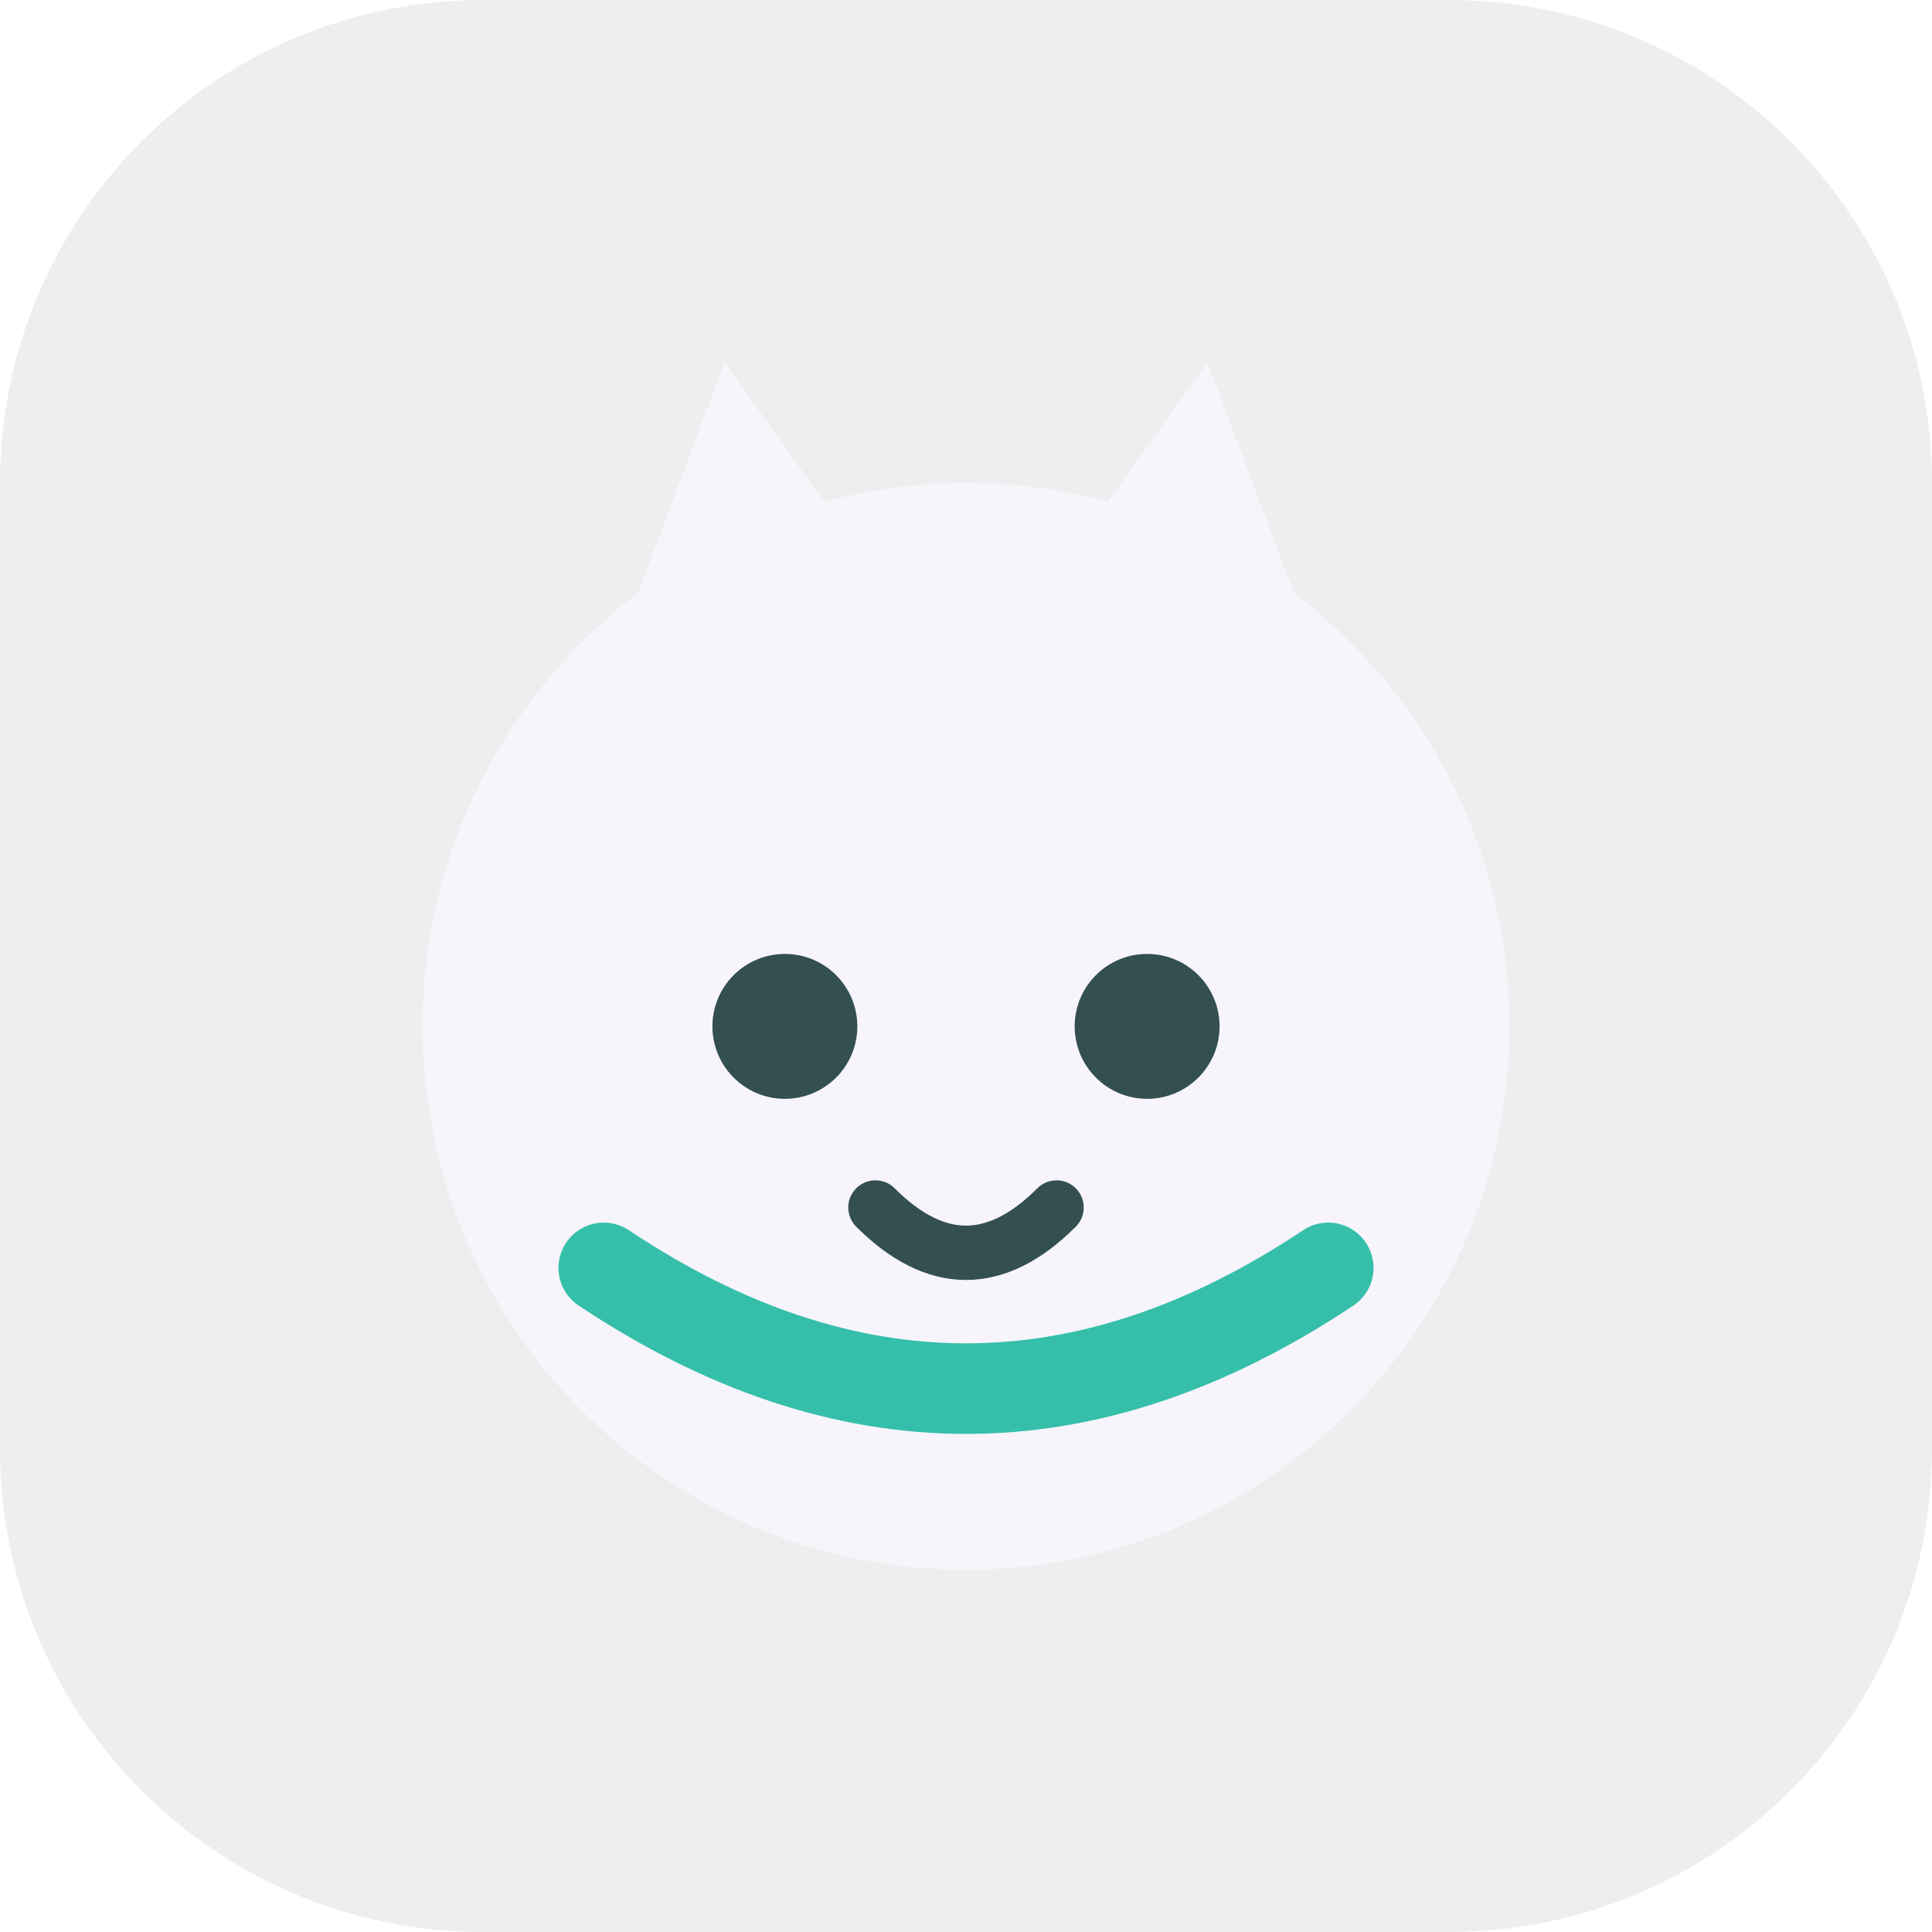
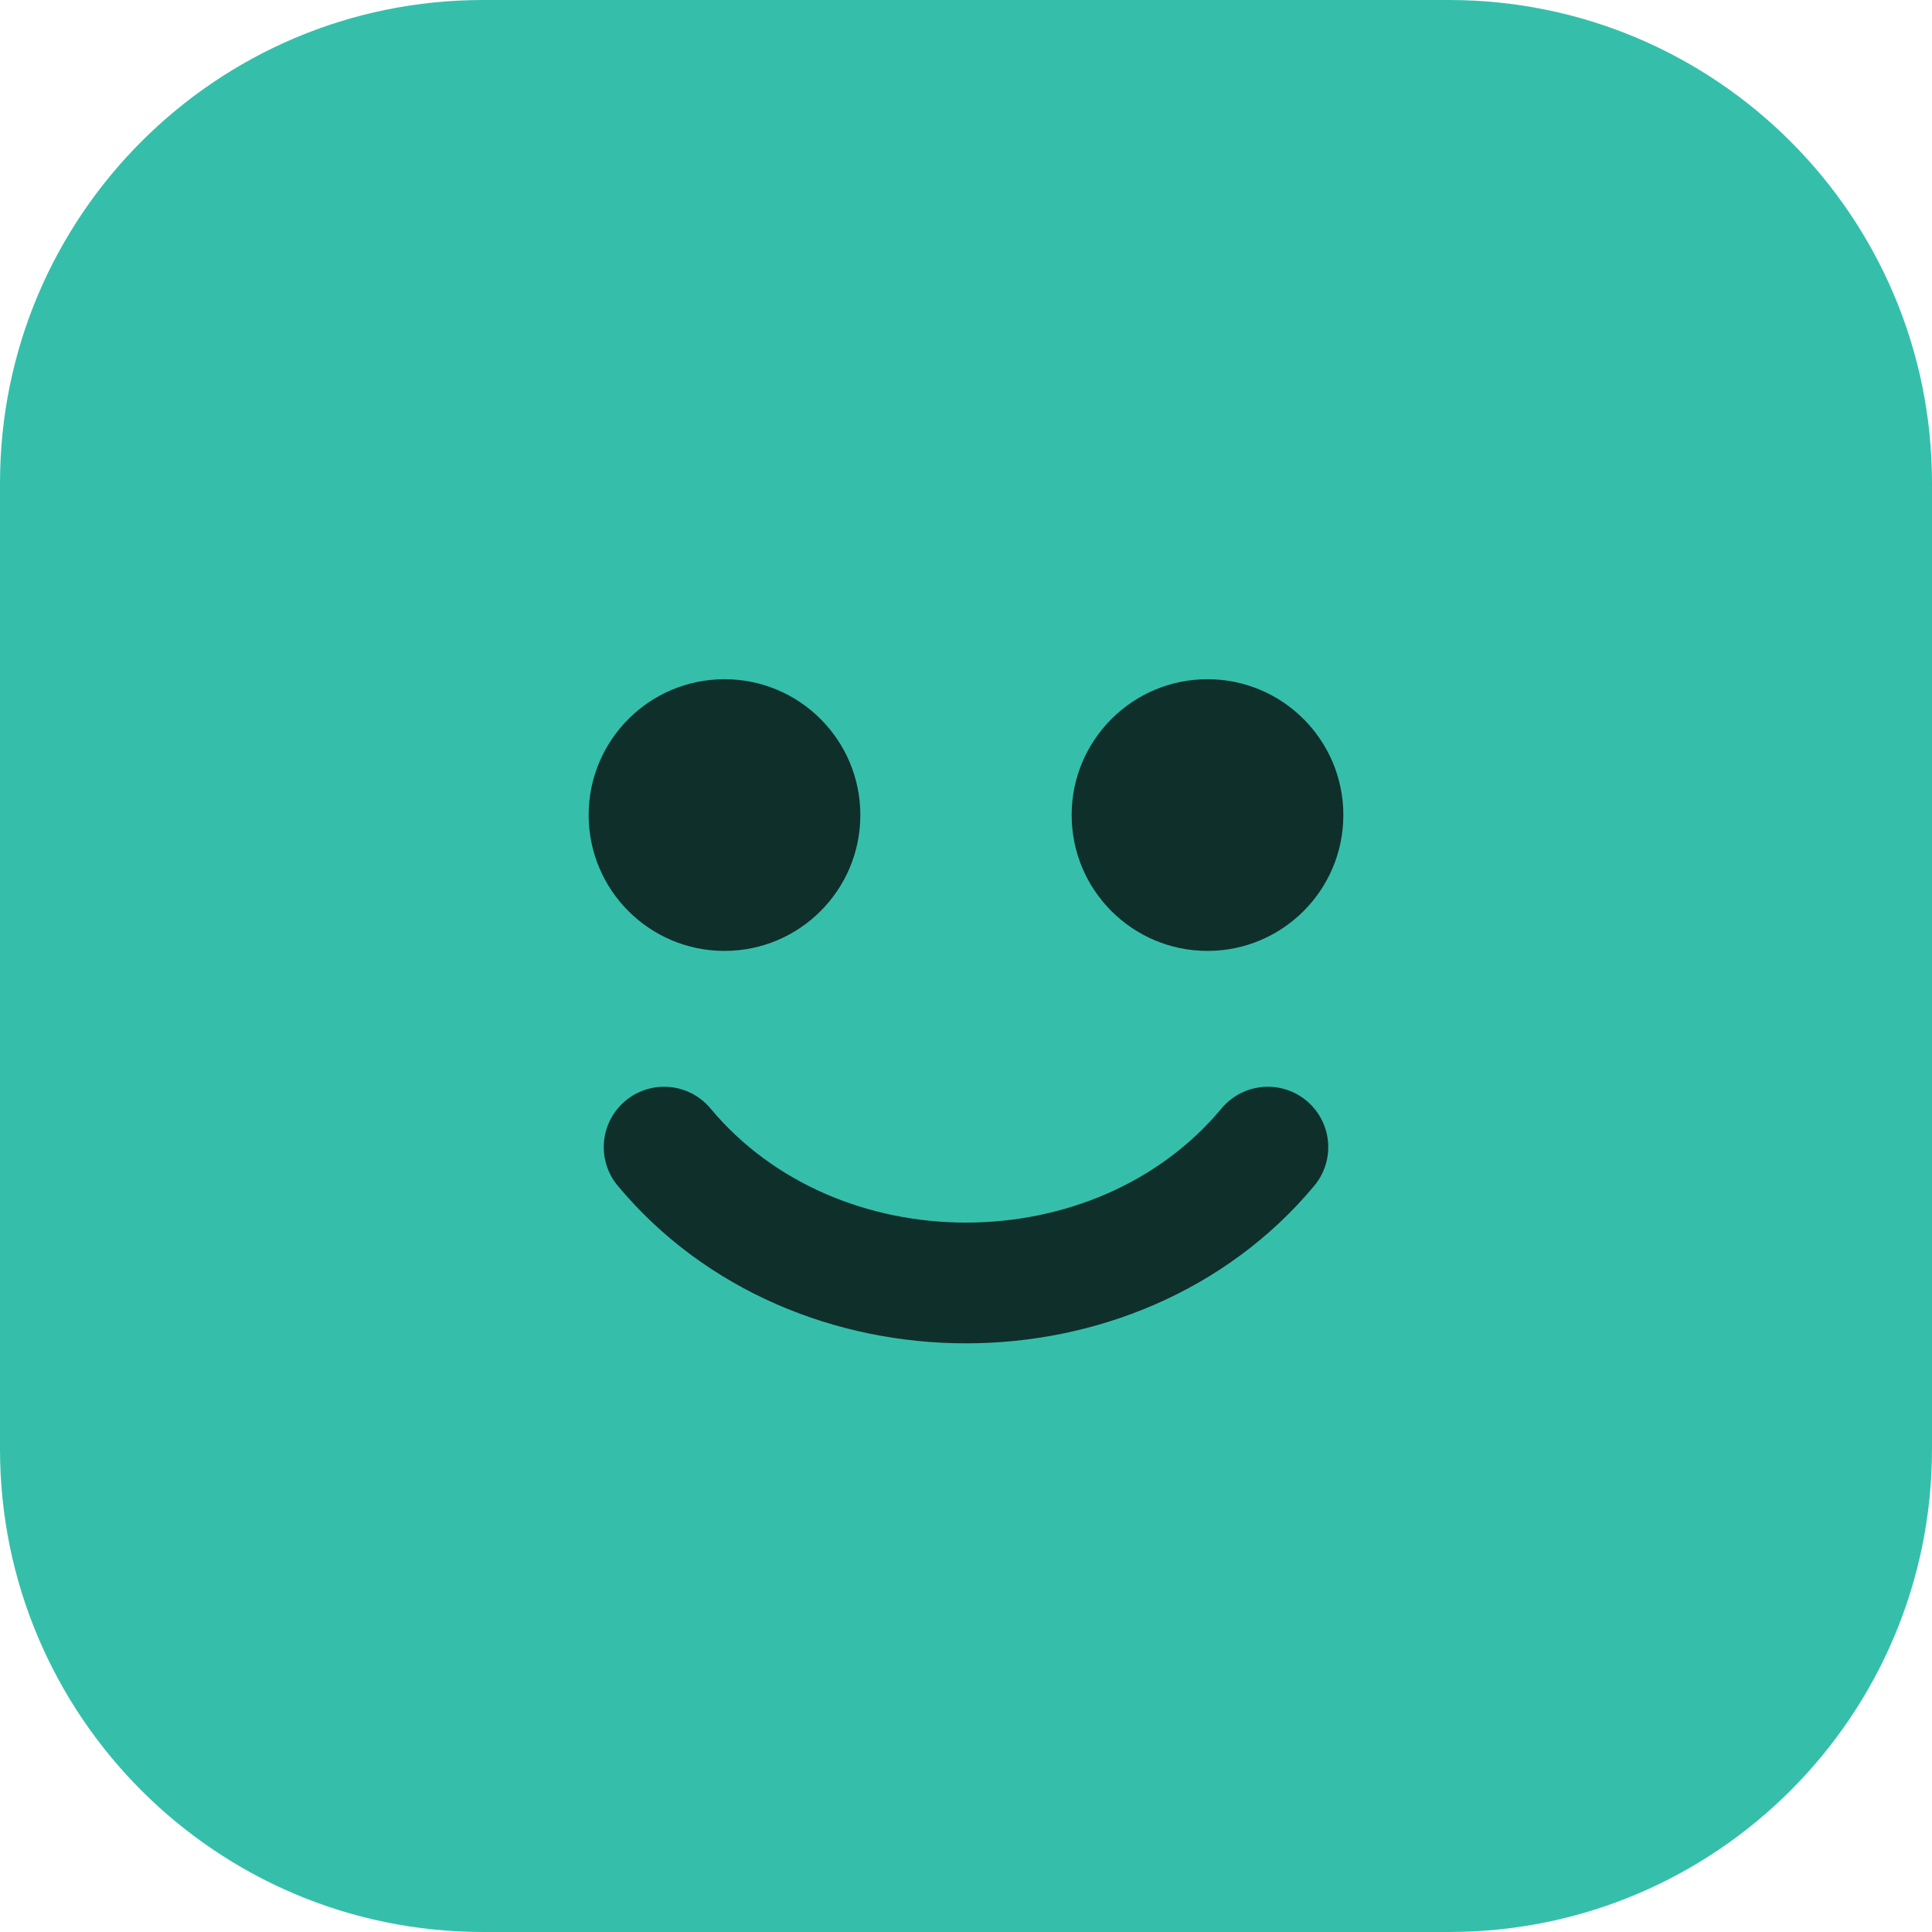
<svg xmlns="http://www.w3.org/2000/svg" viewBox="0 0 64 64">
-   <rect width="64" height="64" rx="16" fill="#eeeeee" />
-   <circle cx="32" cy="34" r="18" fill="#f7f4fb" />
-   <path d="M18 28 L24 12 L34 26 Z" fill="#f7f4fb" />
-   <path d="M46 28 L40 12 L30 26 Z" fill="#f7f4fb" />
-   <circle cx="26" cy="34" r="2.4" fill="#334f52" />
-   <circle cx="38" cy="34" r="2.4" fill="#334f52" />
-   <path d="M29 40 Q32 43 35 40" fill="none" stroke="#334f52" stroke-width="1.8" stroke-linecap="round" />
-   <path d="M20 42 Q32 50 44 42" fill="none" stroke="#35bfab" stroke-width="3" stroke-linecap="round" />
+   <rect width="64" height="64" rx="16" fill="#35bfab" />
+   <circle cx="24" cy="27" r="4.5" fill="#0f2f2b" />
+   <circle cx="40" cy="27" r="4.5" fill="#0f2f2b" />
+   <path d="M22 38c5 6 15 6 20 0" fill="none" stroke="#0f2f2b" stroke-width="4" stroke-linecap="round" />
</svg>
